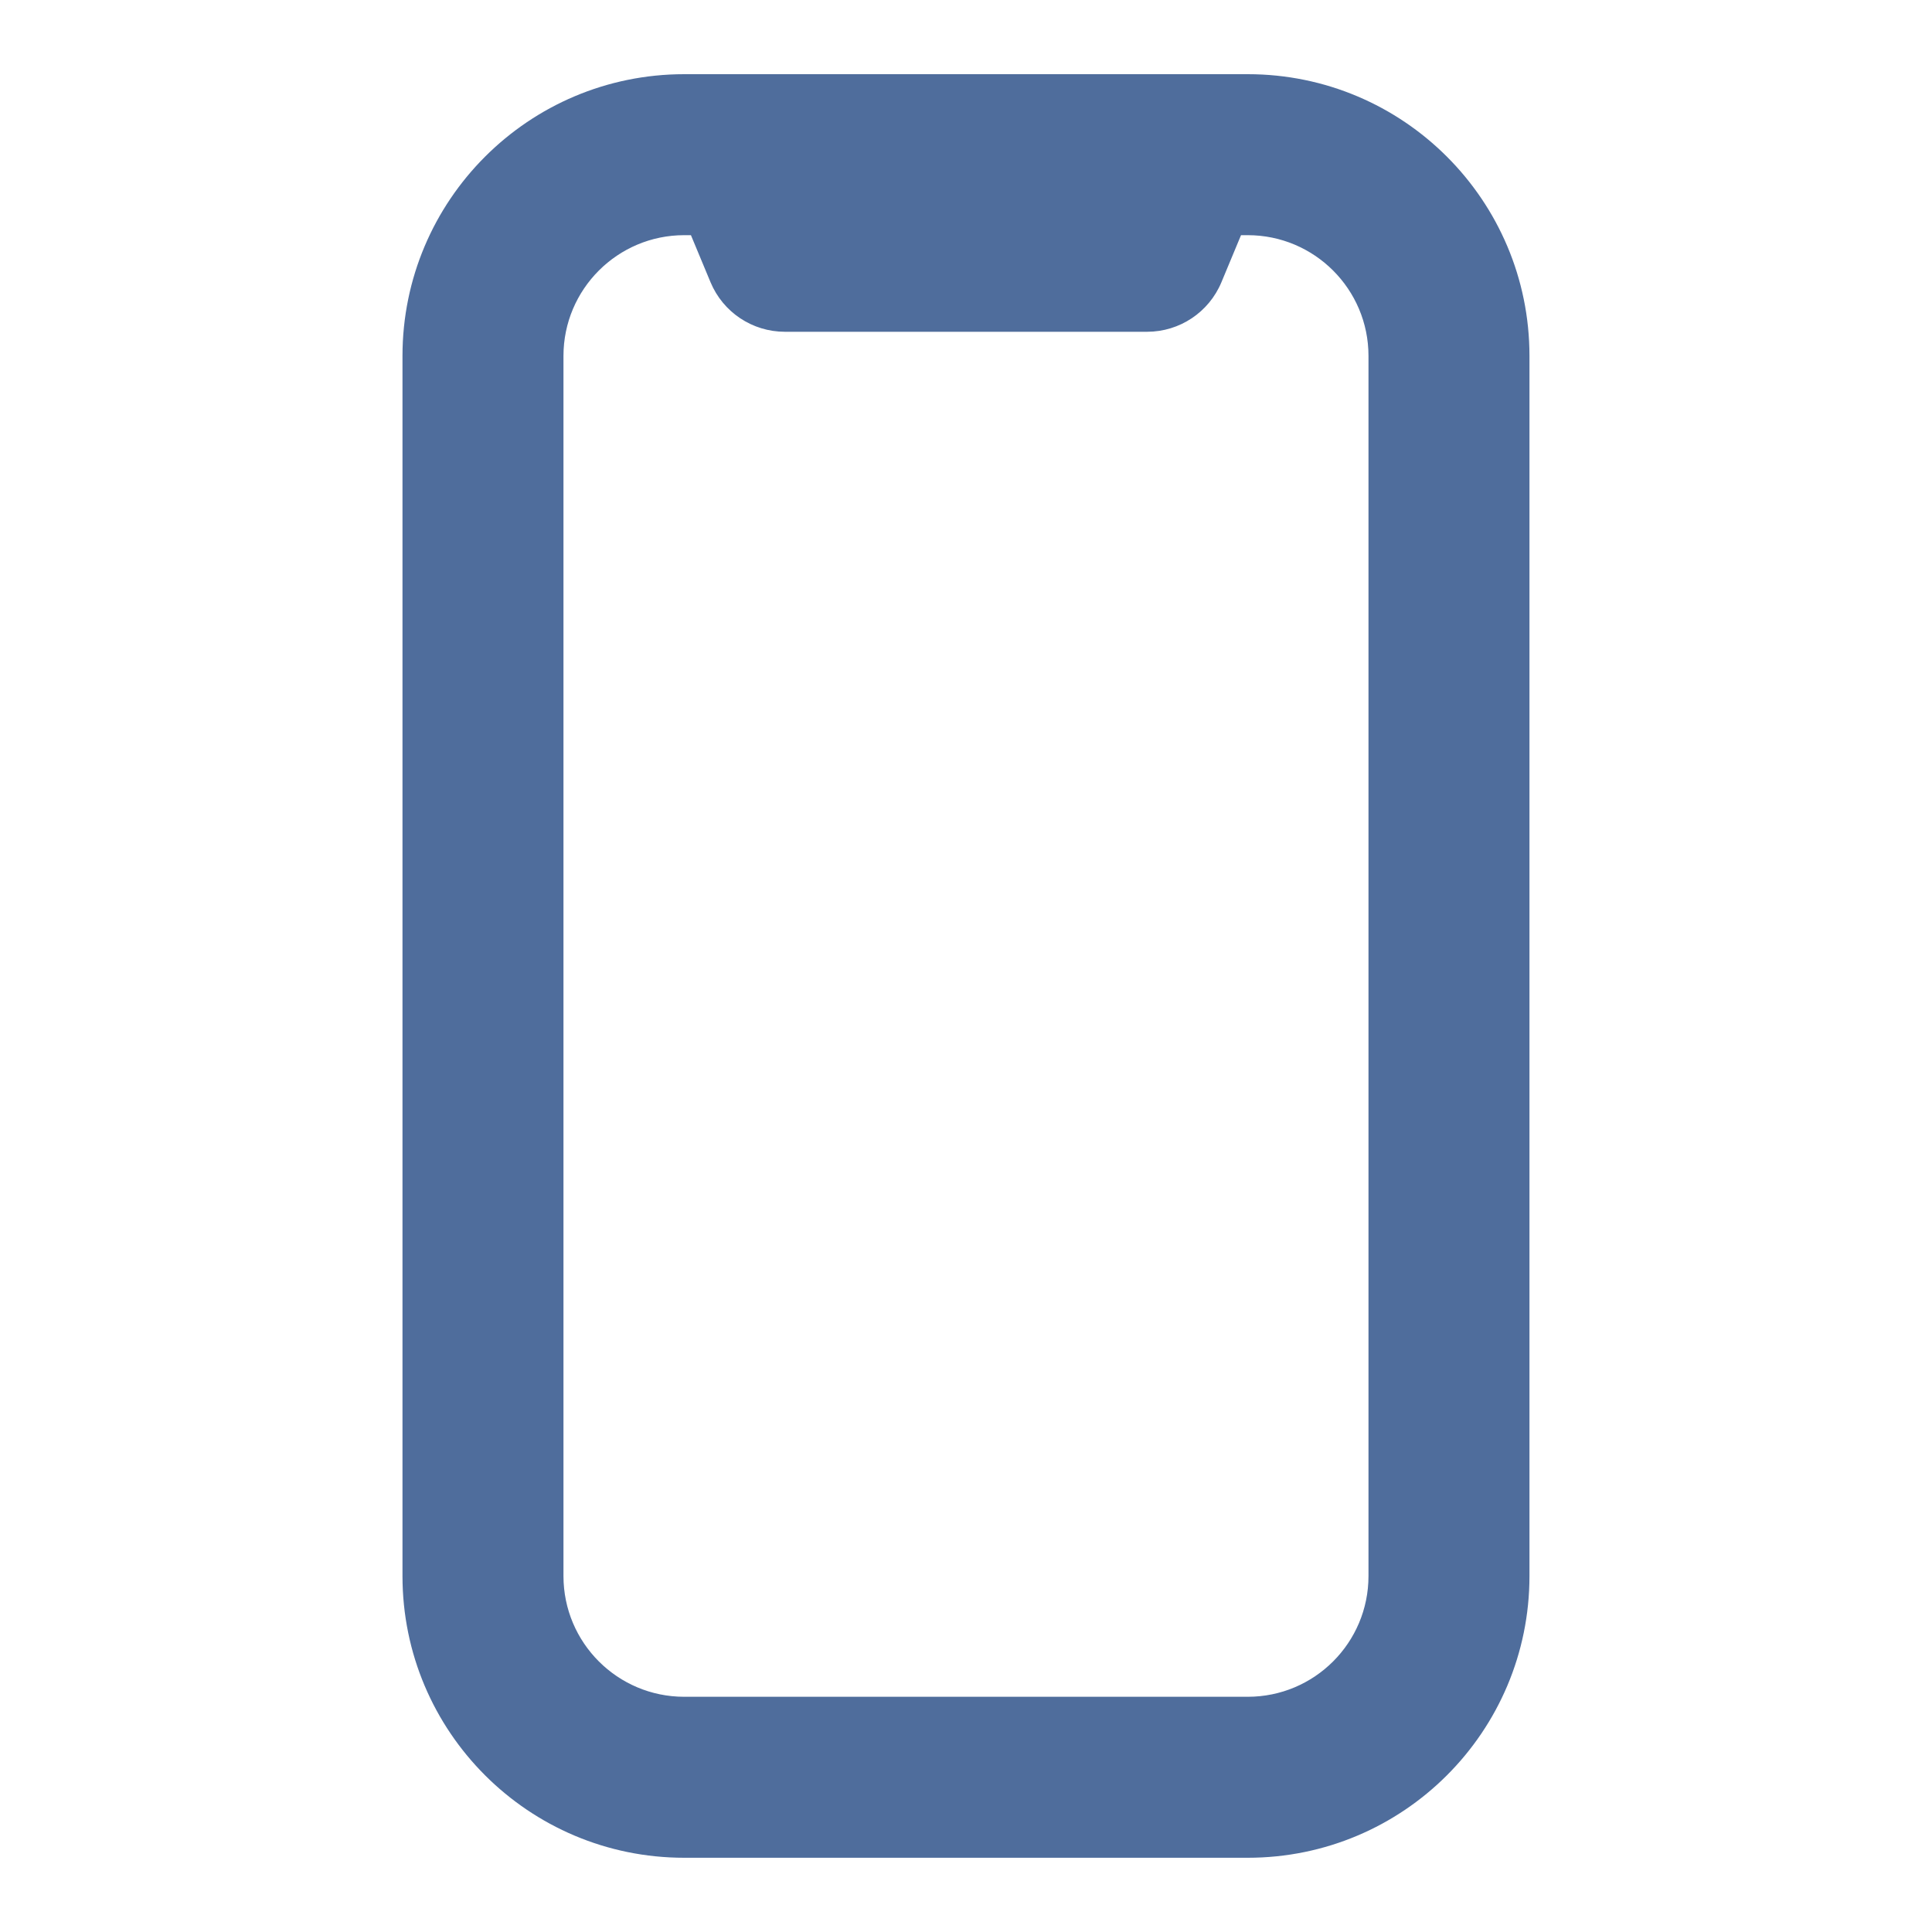
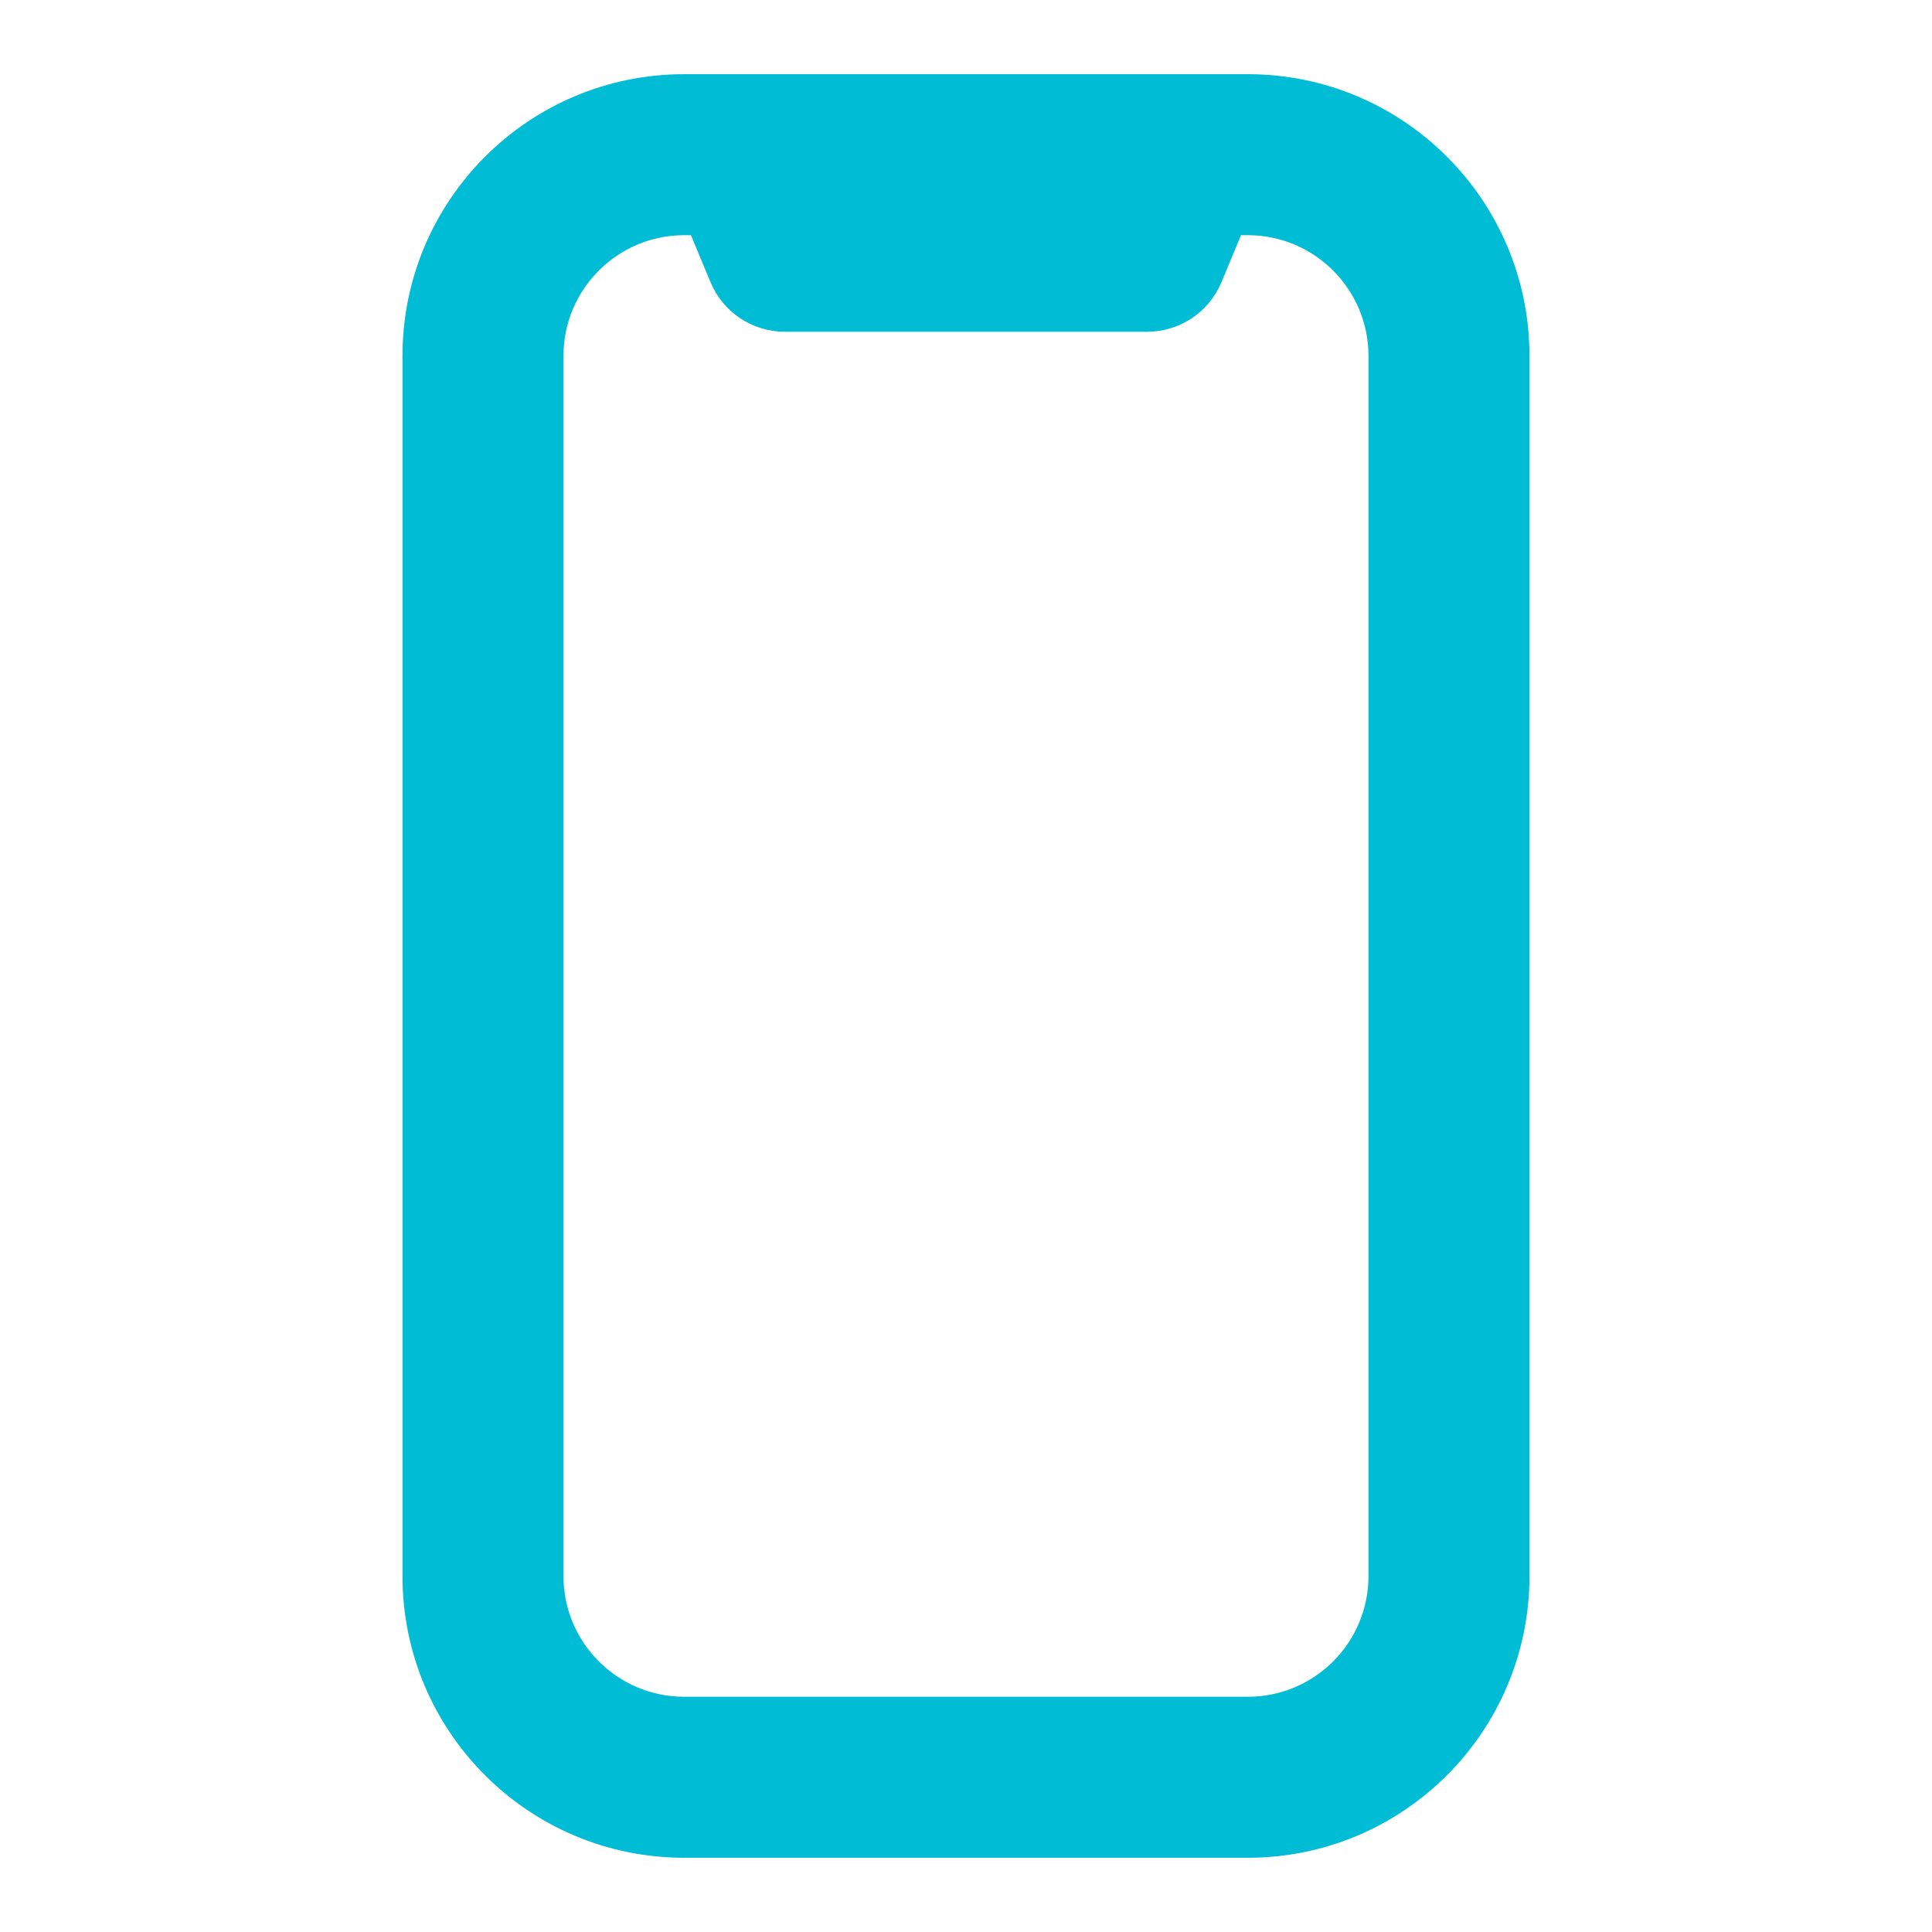
<svg xmlns="http://www.w3.org/2000/svg" width="40" height="40" viewBox="0 0 40 40" fill="none">
-   <path fill-rule="evenodd" clip-rule="evenodd" d="M14.166 4.869C12.786 4.869 11.666 5.989 11.666 7.369V32.63C11.666 34.011 12.786 35.13 14.166 35.13H25.833C27.214 35.13 28.333 34.011 28.333 32.63V7.369C28.333 5.989 27.214 4.869 25.833 4.869H25.694L25.288 5.844C25.029 6.465 24.422 6.869 23.75 6.869H16.25C15.577 6.869 14.97 6.465 14.711 5.844L14.305 4.869H14.166ZM8.333 7.369C8.333 4.148 10.945 1.536 14.166 1.536H25.833C29.055 1.536 31.666 4.148 31.666 7.369V32.63C31.666 35.852 29.055 38.463 25.833 38.463H14.166C10.945 38.463 8.333 35.852 8.333 32.63V7.369Z" fill="#4f6d9c" />
+   <path fill-rule="evenodd" clip-rule="evenodd" d="M14.166 4.869C12.786 4.869 11.666 5.989 11.666 7.369V32.63C11.666 34.011 12.786 35.13 14.166 35.13H25.833C27.214 35.13 28.333 34.011 28.333 32.63V7.369C28.333 5.989 27.214 4.869 25.833 4.869H25.694L25.288 5.844C25.029 6.465 24.422 6.869 23.75 6.869H16.25C15.577 6.869 14.97 6.465 14.711 5.844L14.305 4.869H14.166ZM8.333 7.369C8.333 4.148 10.945 1.536 14.166 1.536H25.833C29.055 1.536 31.666 4.148 31.666 7.369V32.63C31.666 35.852 29.055 38.463 25.833 38.463H14.166C10.945 38.463 8.333 35.852 8.333 32.63V7.369Z" fill="#00BCD4" />
</svg>
